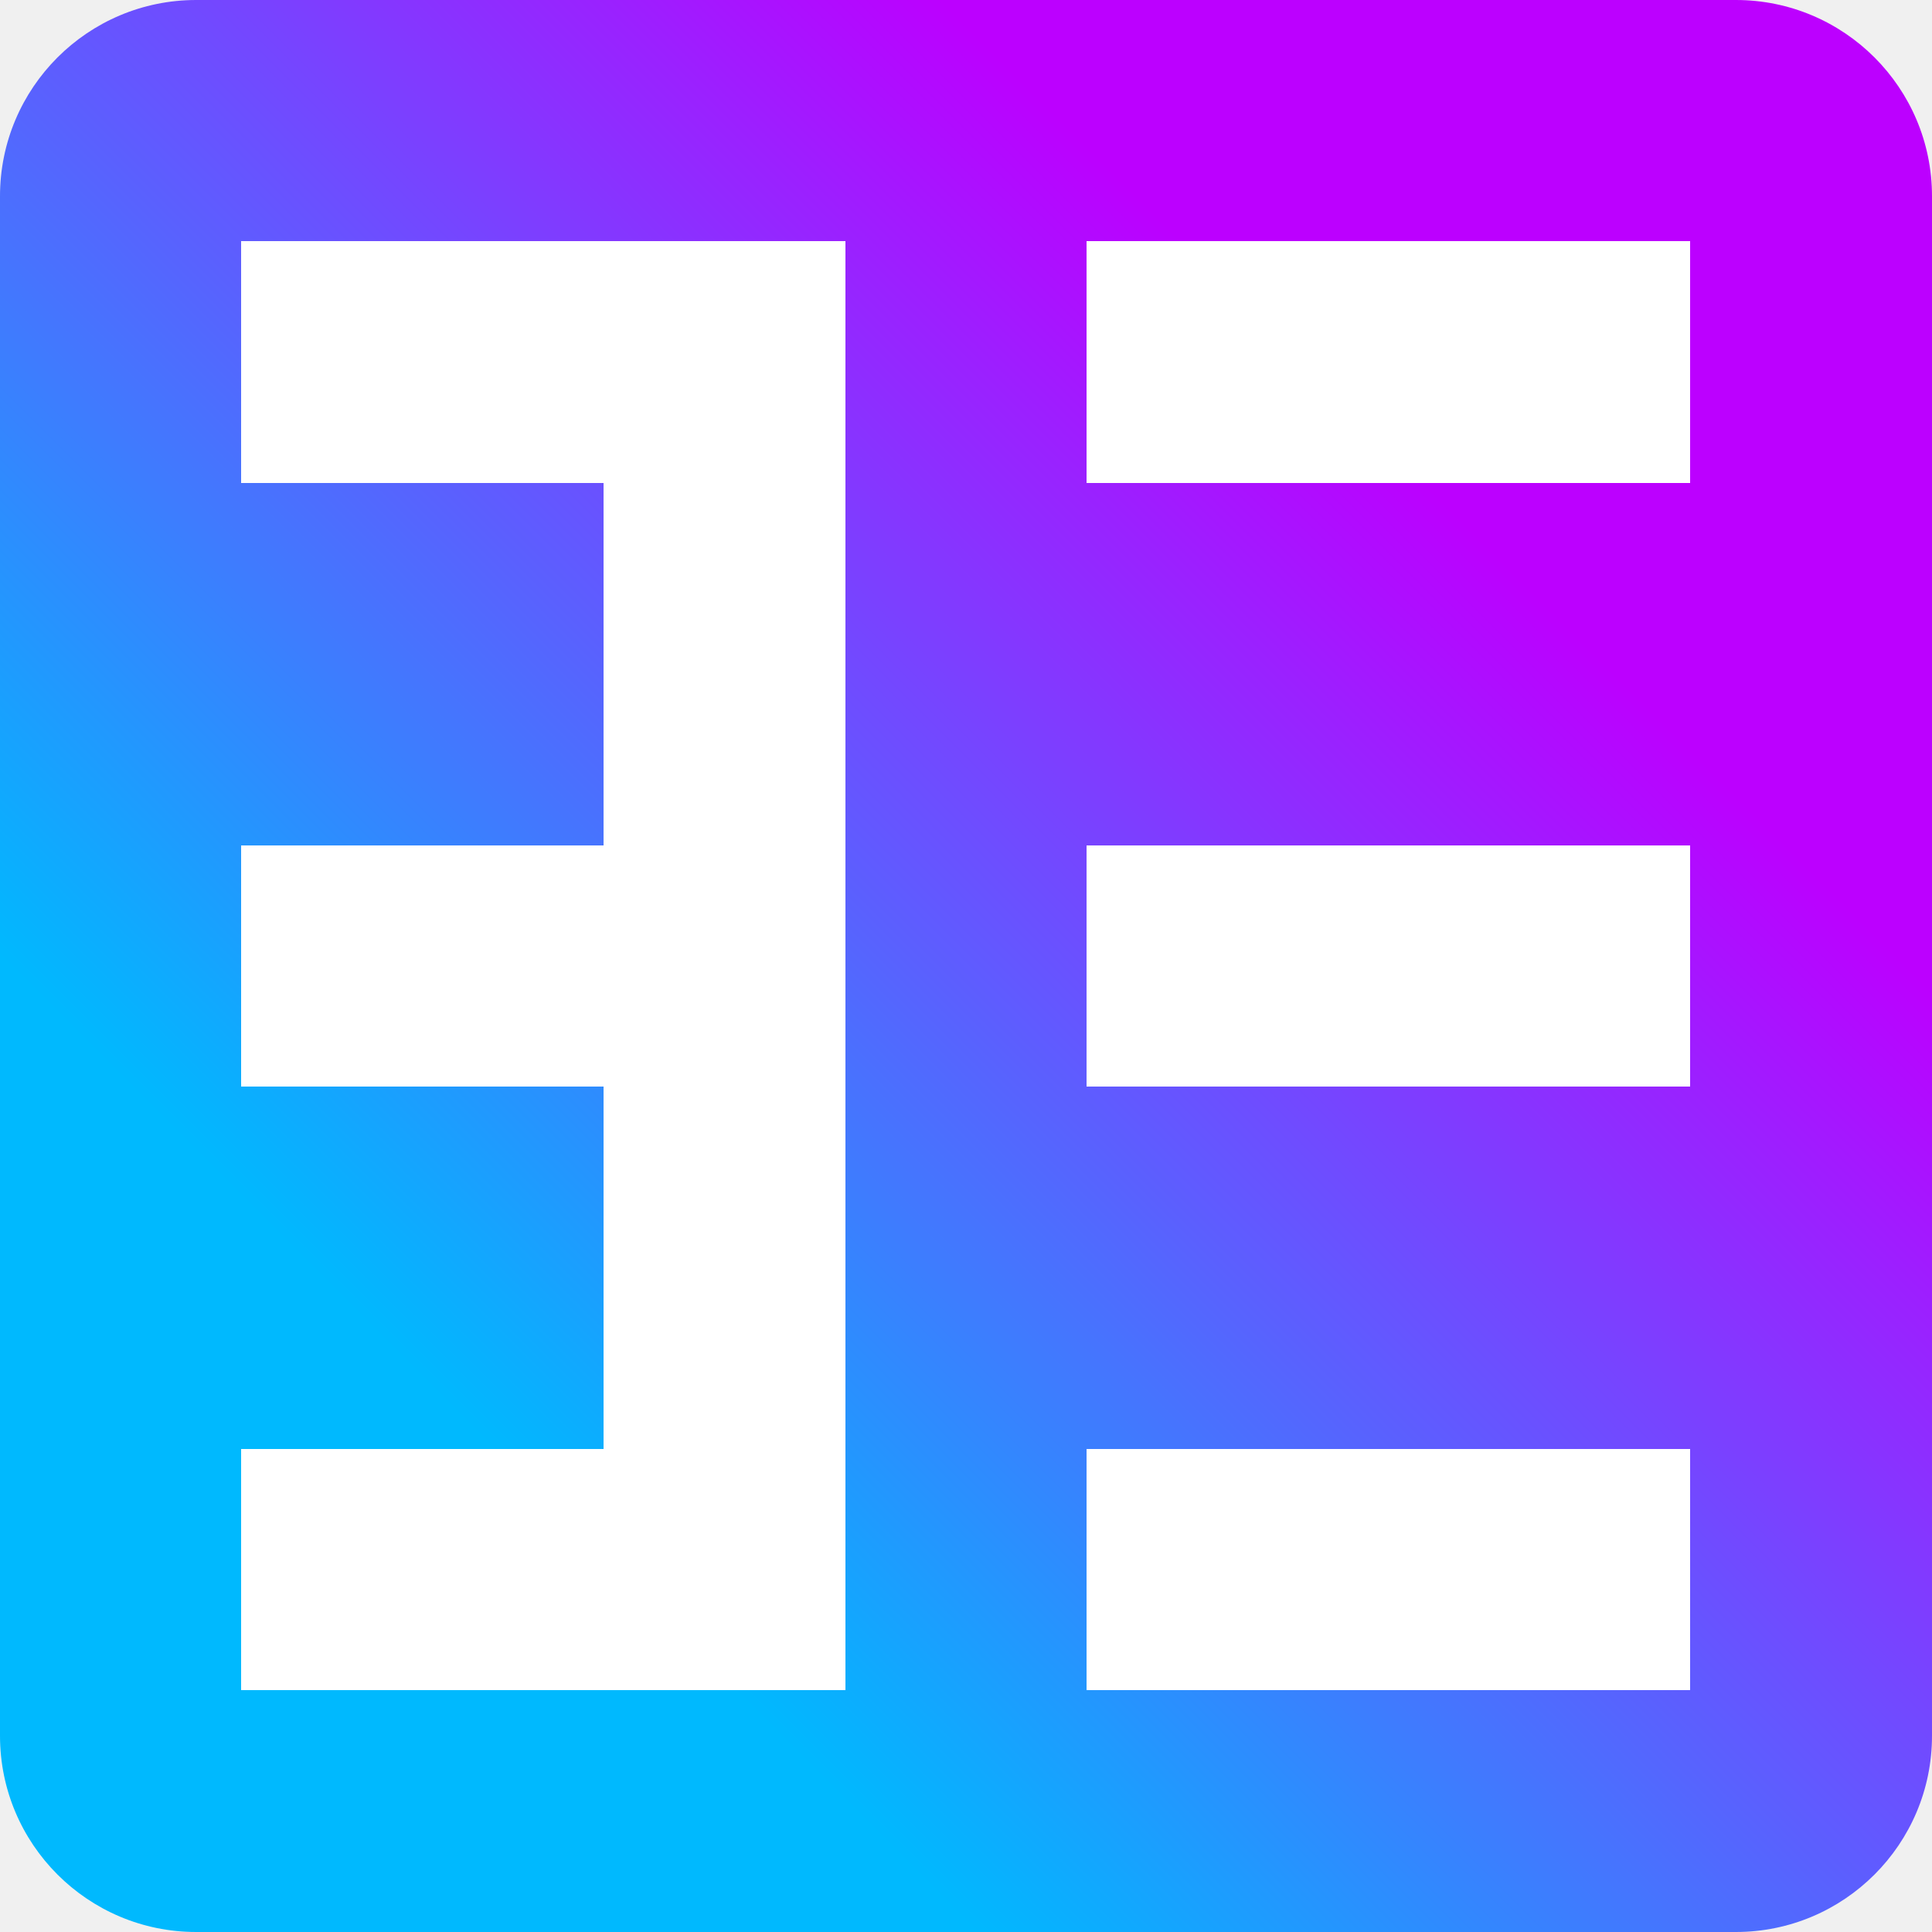
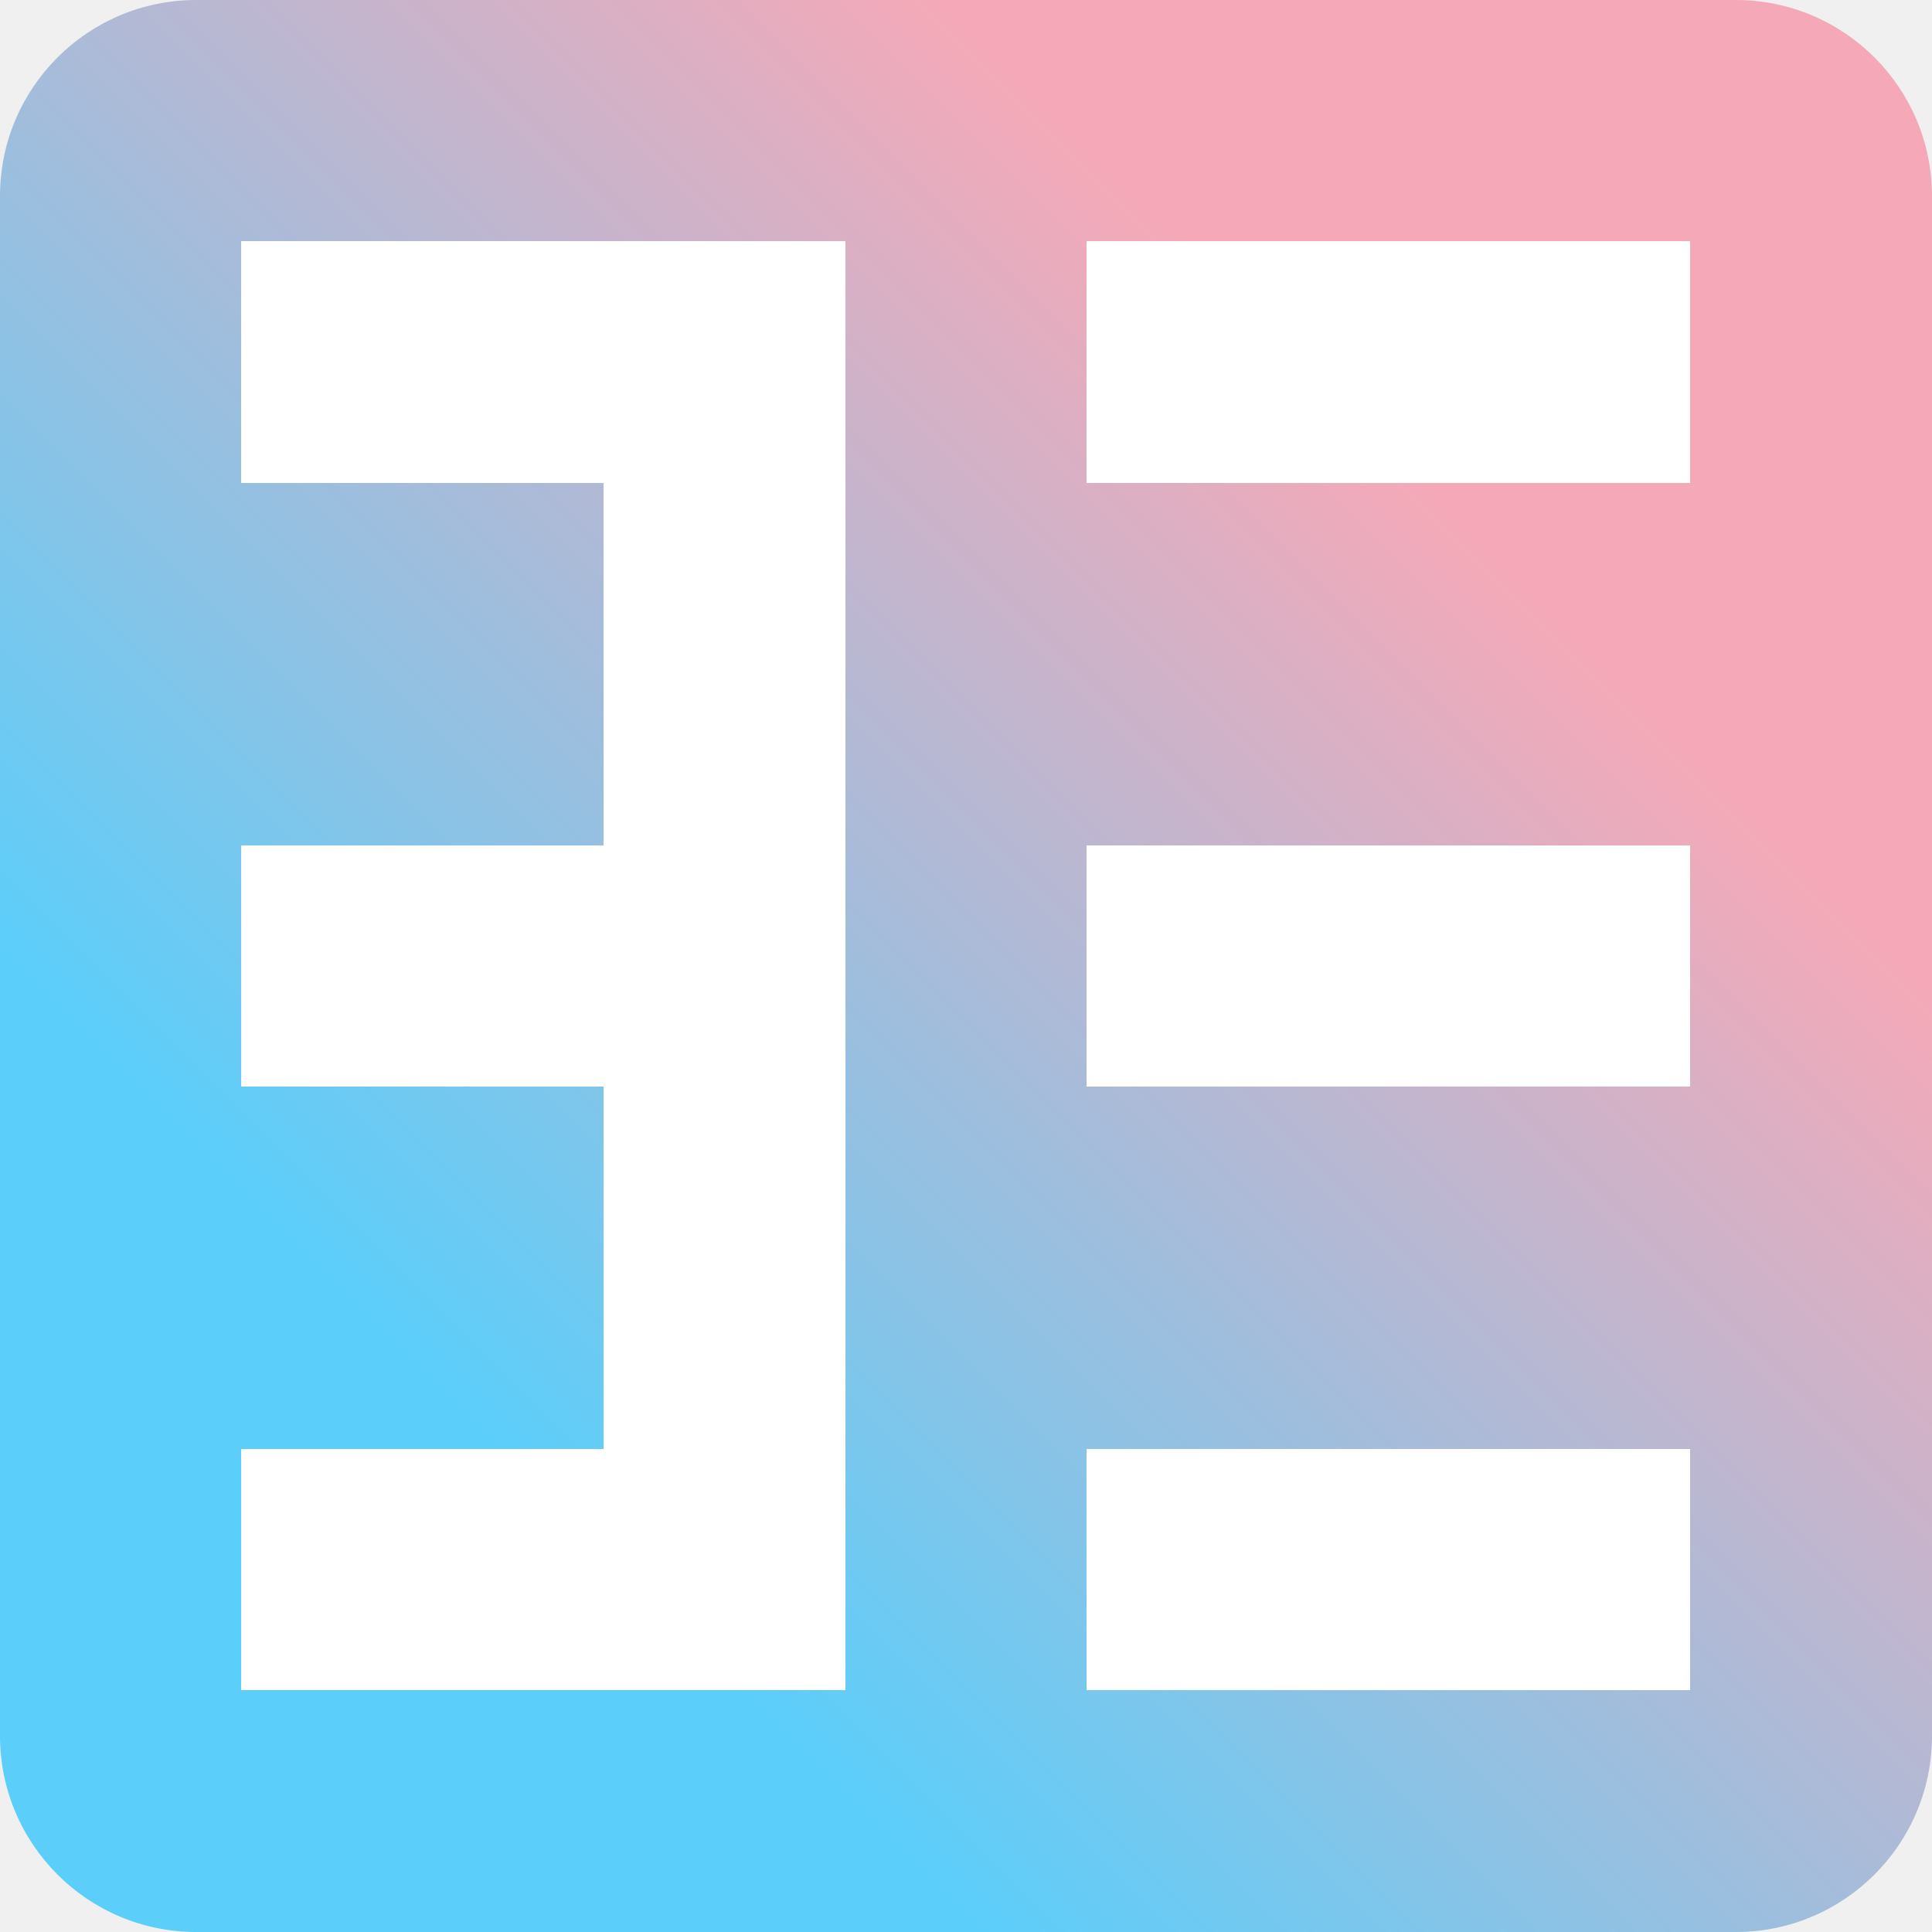
<svg xmlns="http://www.w3.org/2000/svg" width="16" height="16">
  <defs>
    <linearGradient id="a" x1="11.876" x2="4.014" y1="4.073" y2="11.935" gradientUnits="userSpaceOnUse">
-       <stop offset="0" stop-color="#bc00ff" stop-opacity=".941" style="stop-color:#bc00ff;stop-opacity:1" />
-       <stop offset="1" stop-color="#00b9fe" />
+       <stop offset="0" stop-color="#f5a9b8" stop-opacity=".941" style="stop-color:#f5a9b8;stop-opacity:1" />
+       <stop offset="1" stop-color="#5bcefa" />
    </linearGradient>
  </defs>
  <rect width="16" height="16" fill="url(#a)" rx="1.625" ry="1.625" />
  <path d="M2 2v2h3v3H2v2h3v3H2v2h5V2Zm7 0v2h5V2Zm0 5v2h5V7Zm0 5v2h5v-2z" shape-rendering="crispEdges" style="fill:#fff" />
</svg>
